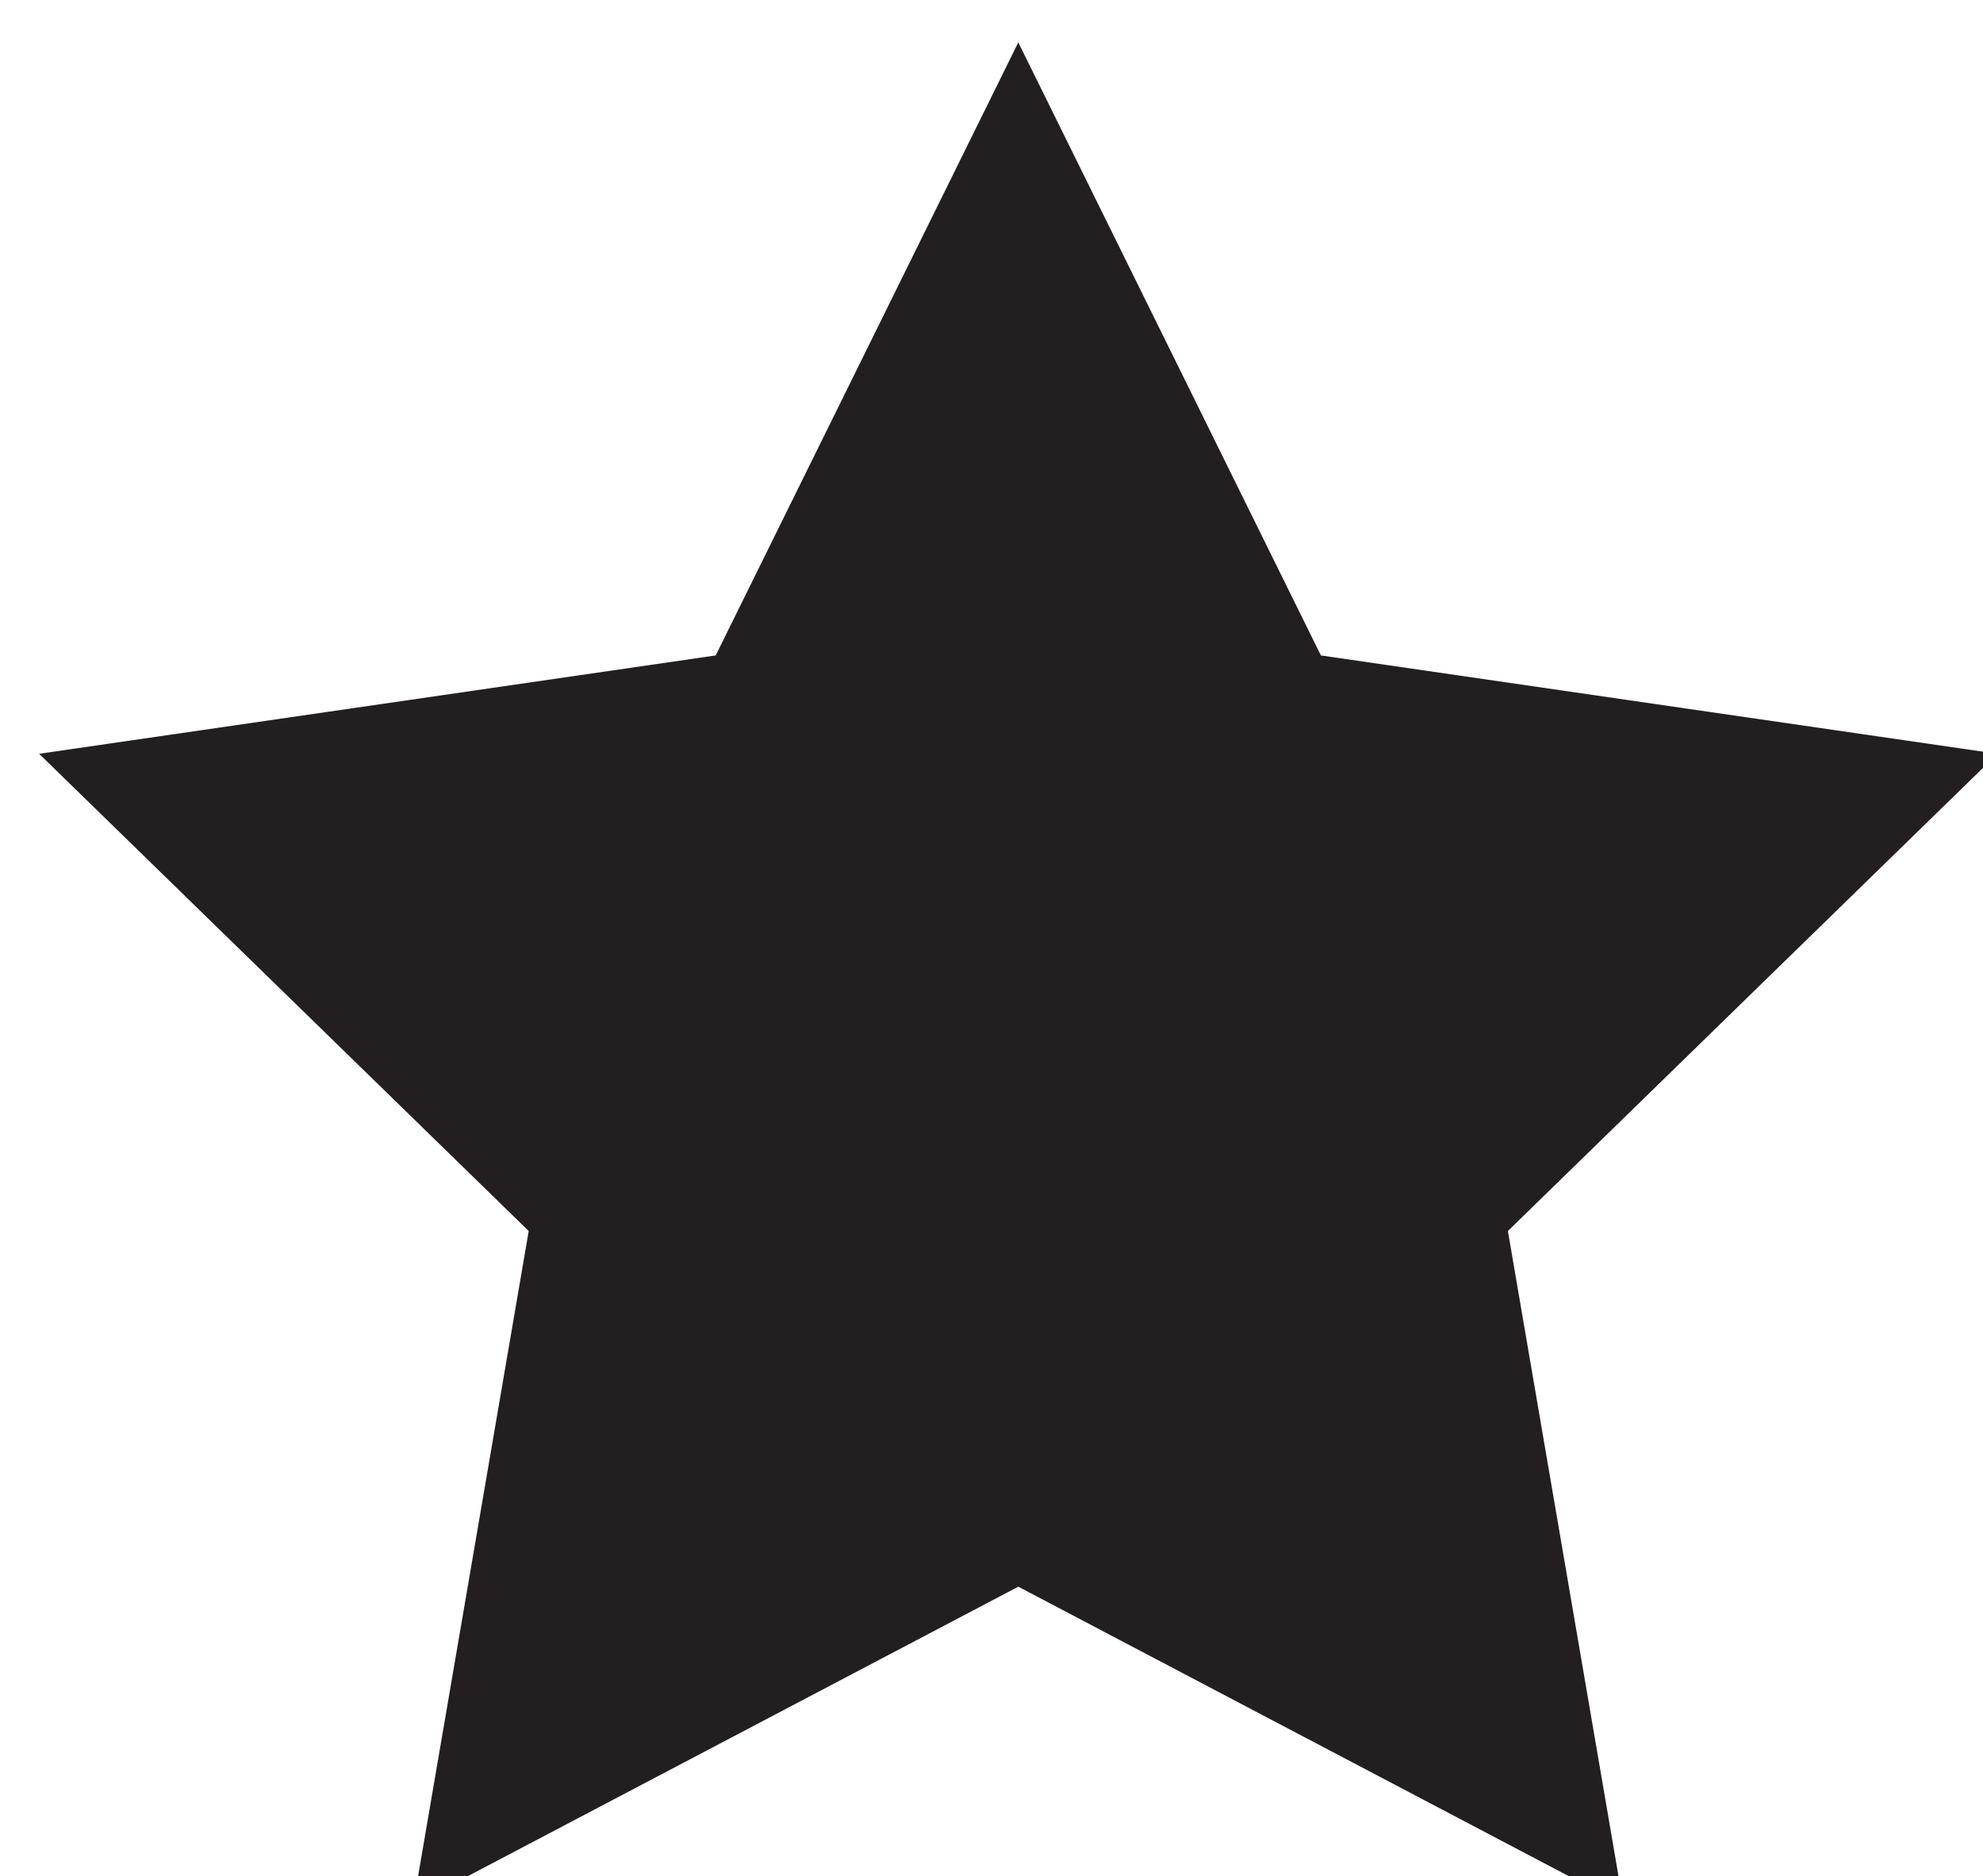
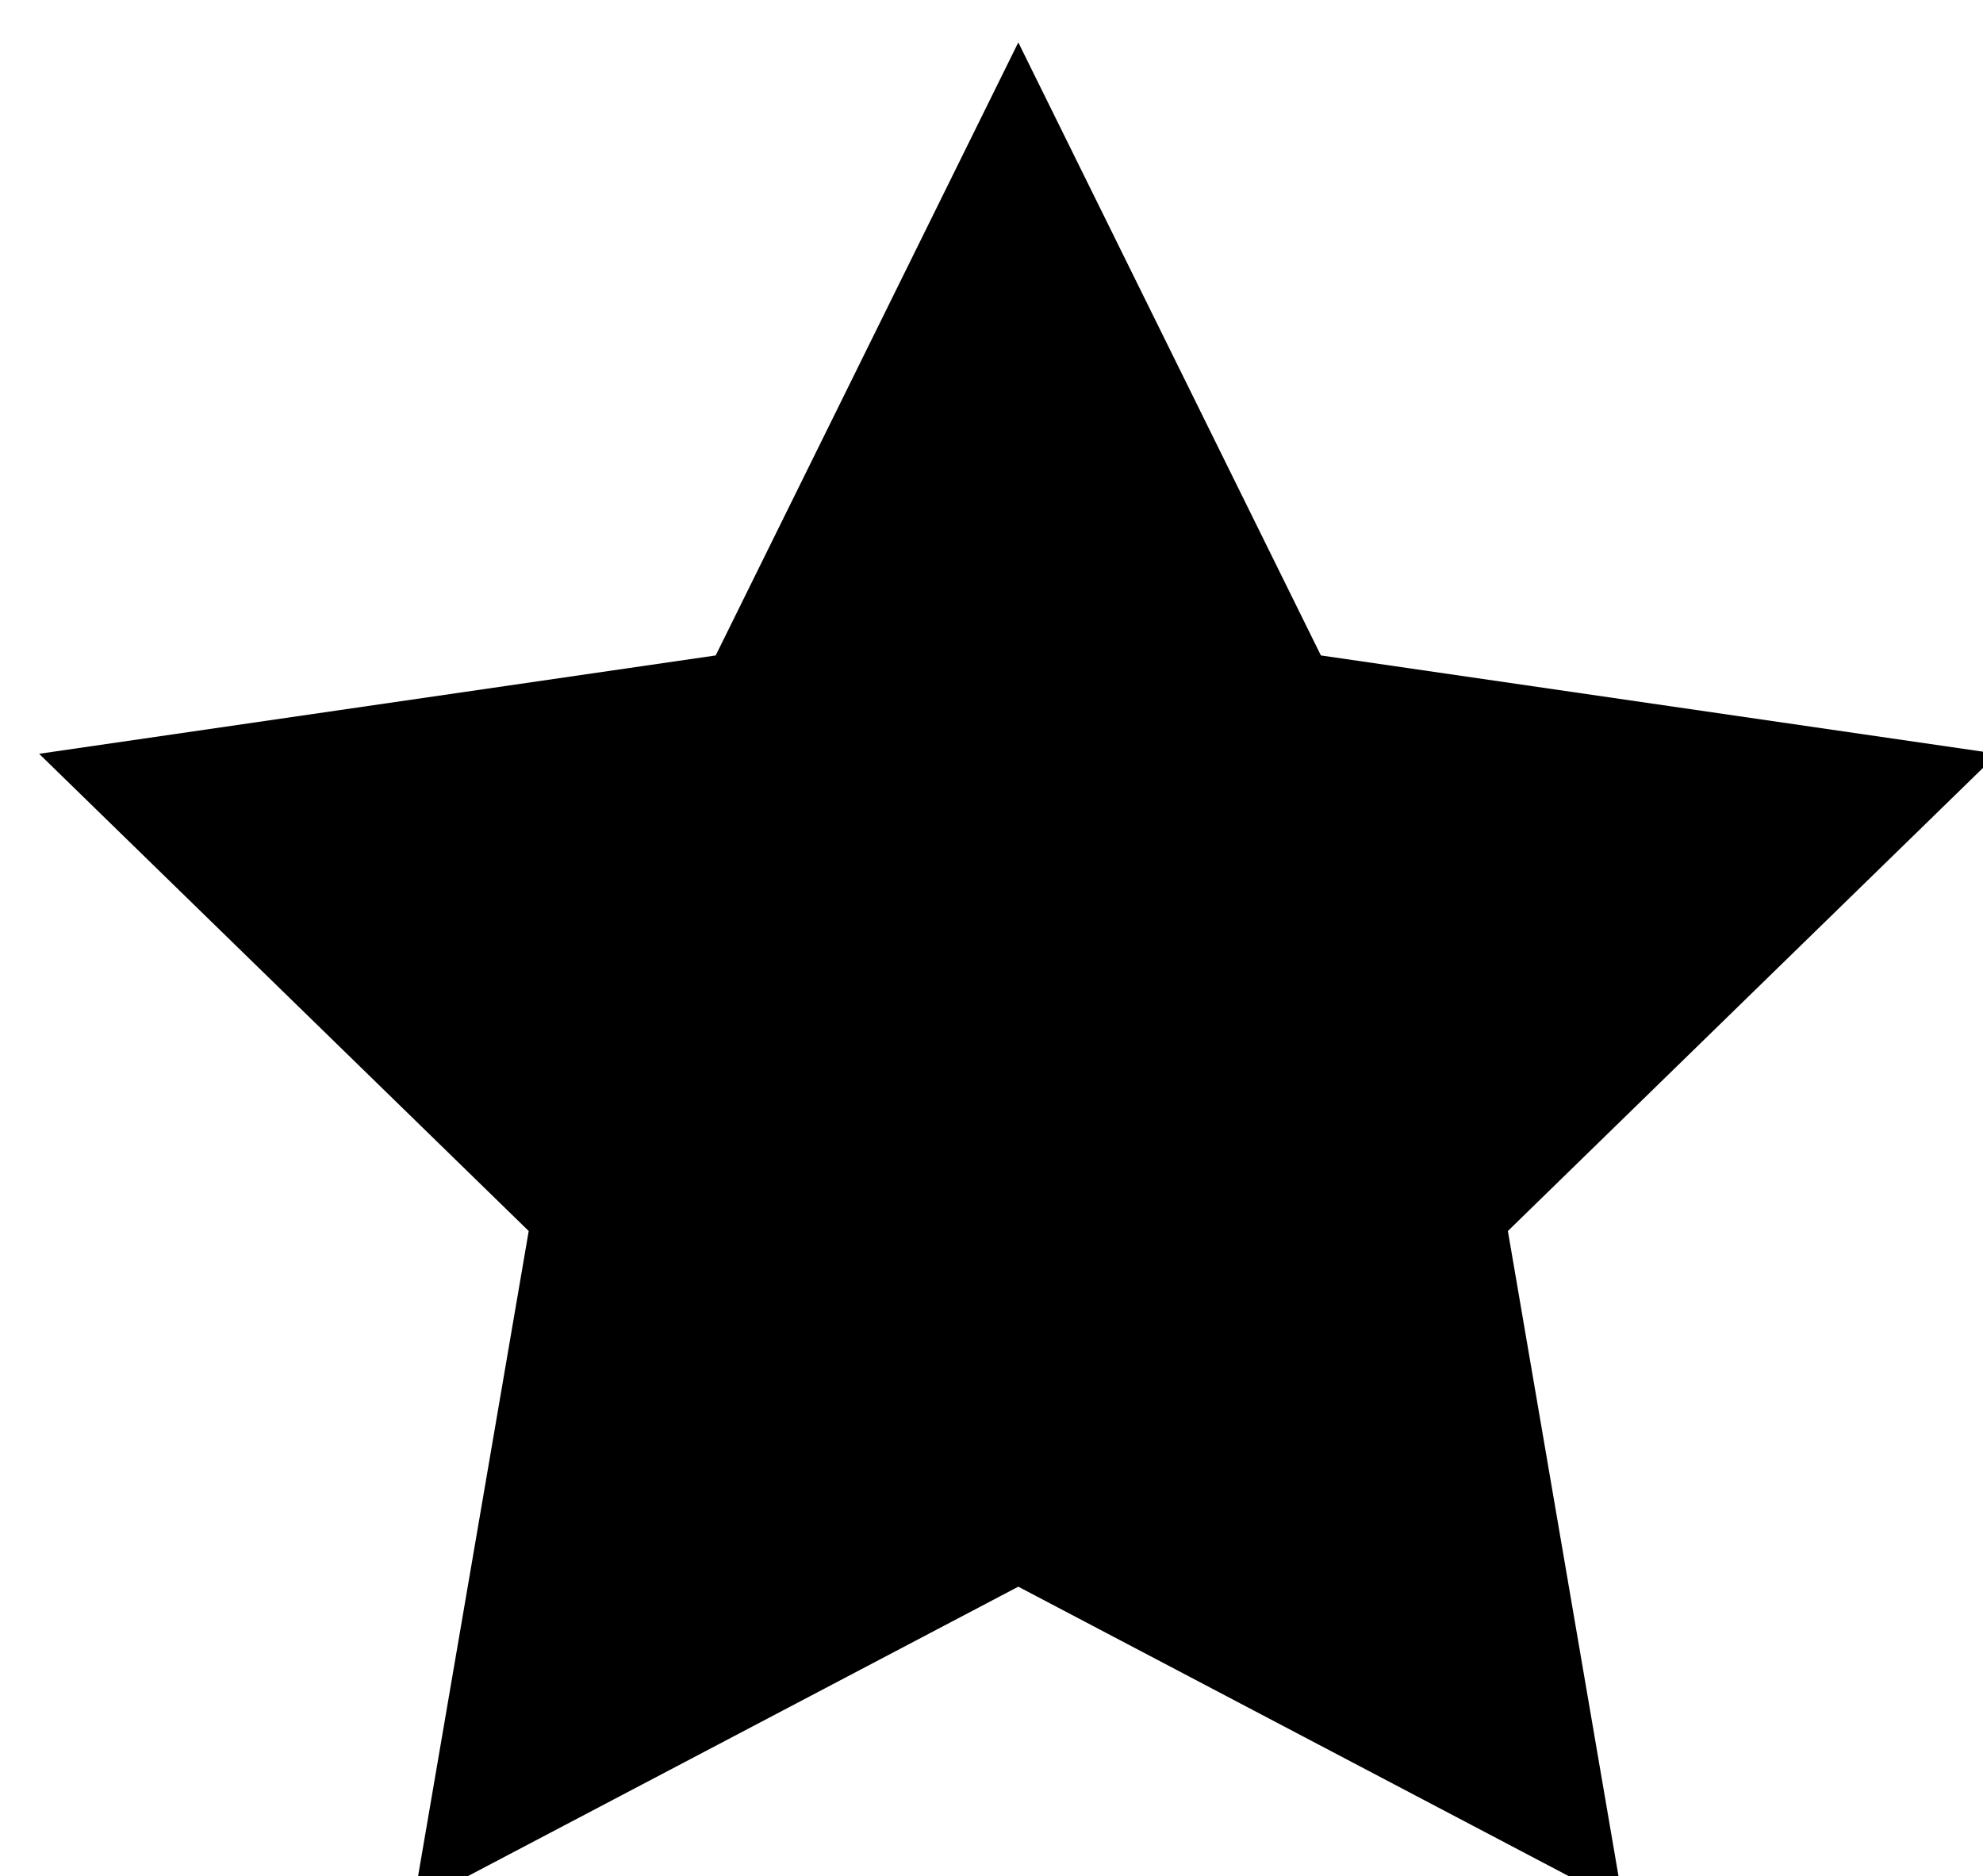
<svg xmlns="http://www.w3.org/2000/svg" enable-background="new 0 0 37 35" height="35px" id="Layer_1" version="1.1" viewBox="0 0 37 35" width="37px" xml:space="preserve">
-   <polygon fill="#231F20" points="19,0.791 24.646,12.229 37.27,14.064 28.135,22.968 30.291,35.541 19,29.604 7.709,35.541   9.865,22.968 0.73,14.064 13.354,12.229 " />
+   <polygon fill="currentColor" points="19,0.791 24.646,12.229 37.27,14.064 28.135,22.968 30.291,35.541 19,29.604 7.709,35.541   9.865,22.968 0.73,14.064 13.354,12.229 " />
</svg>
